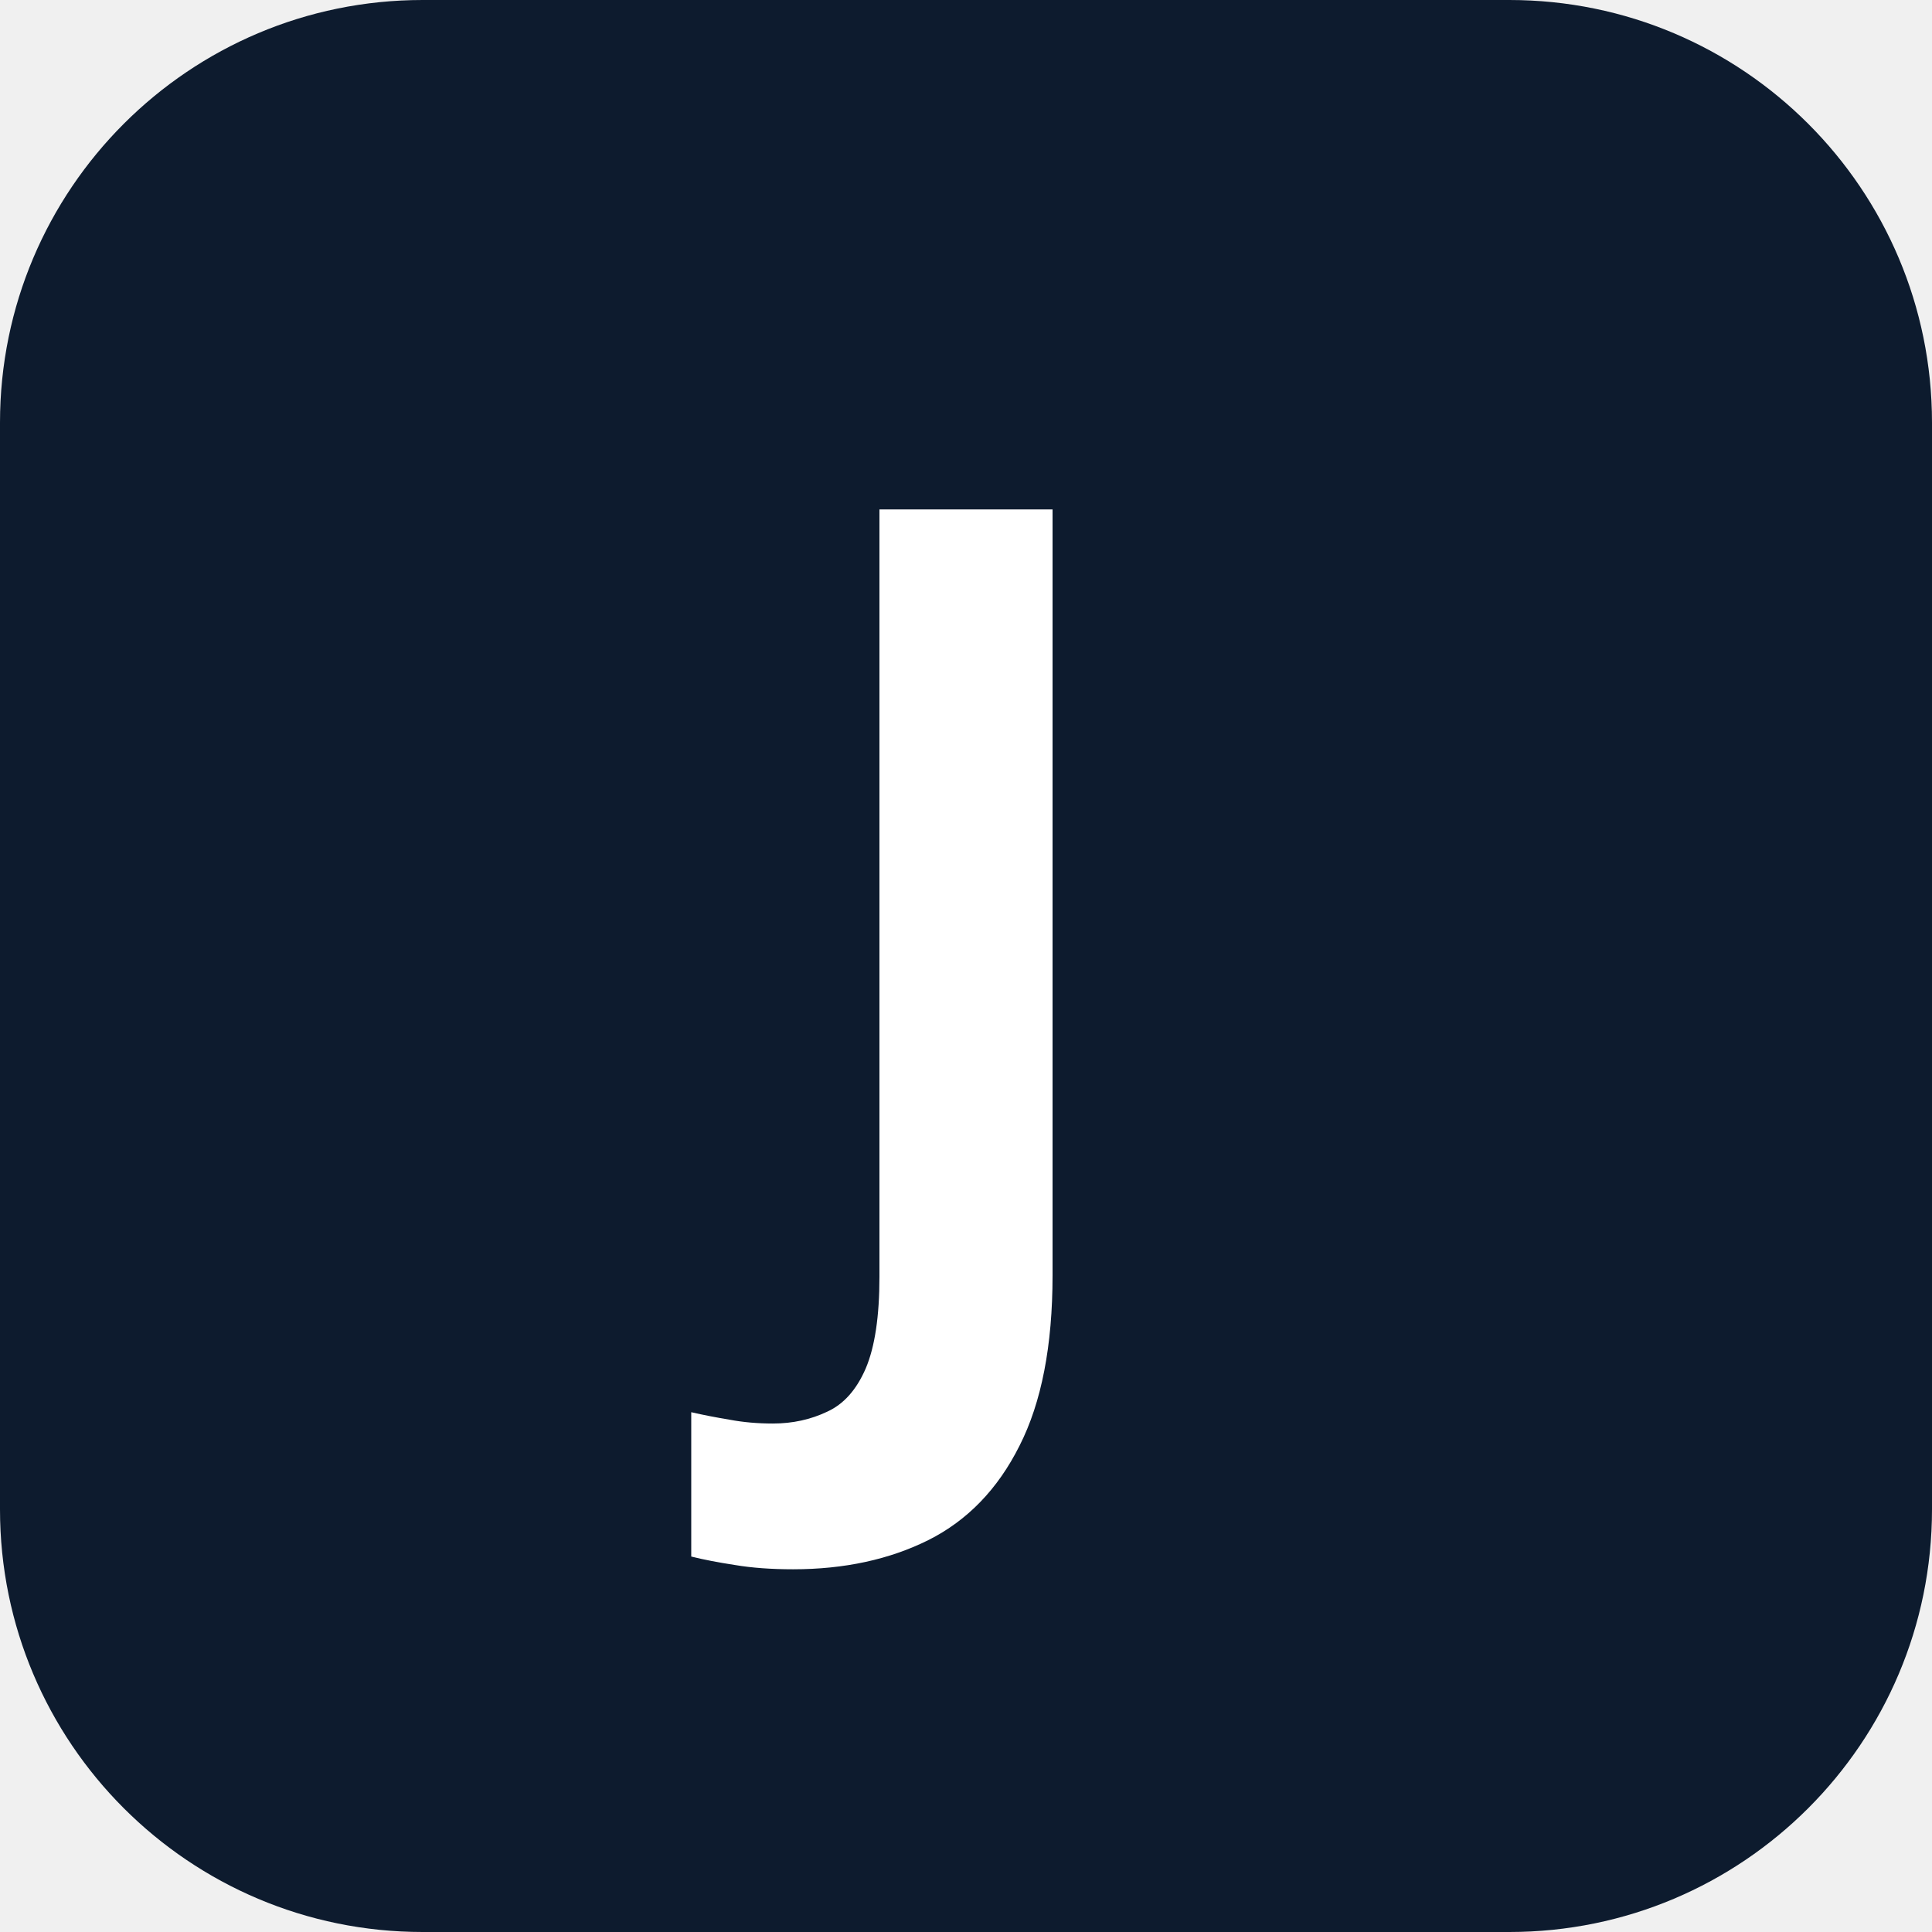
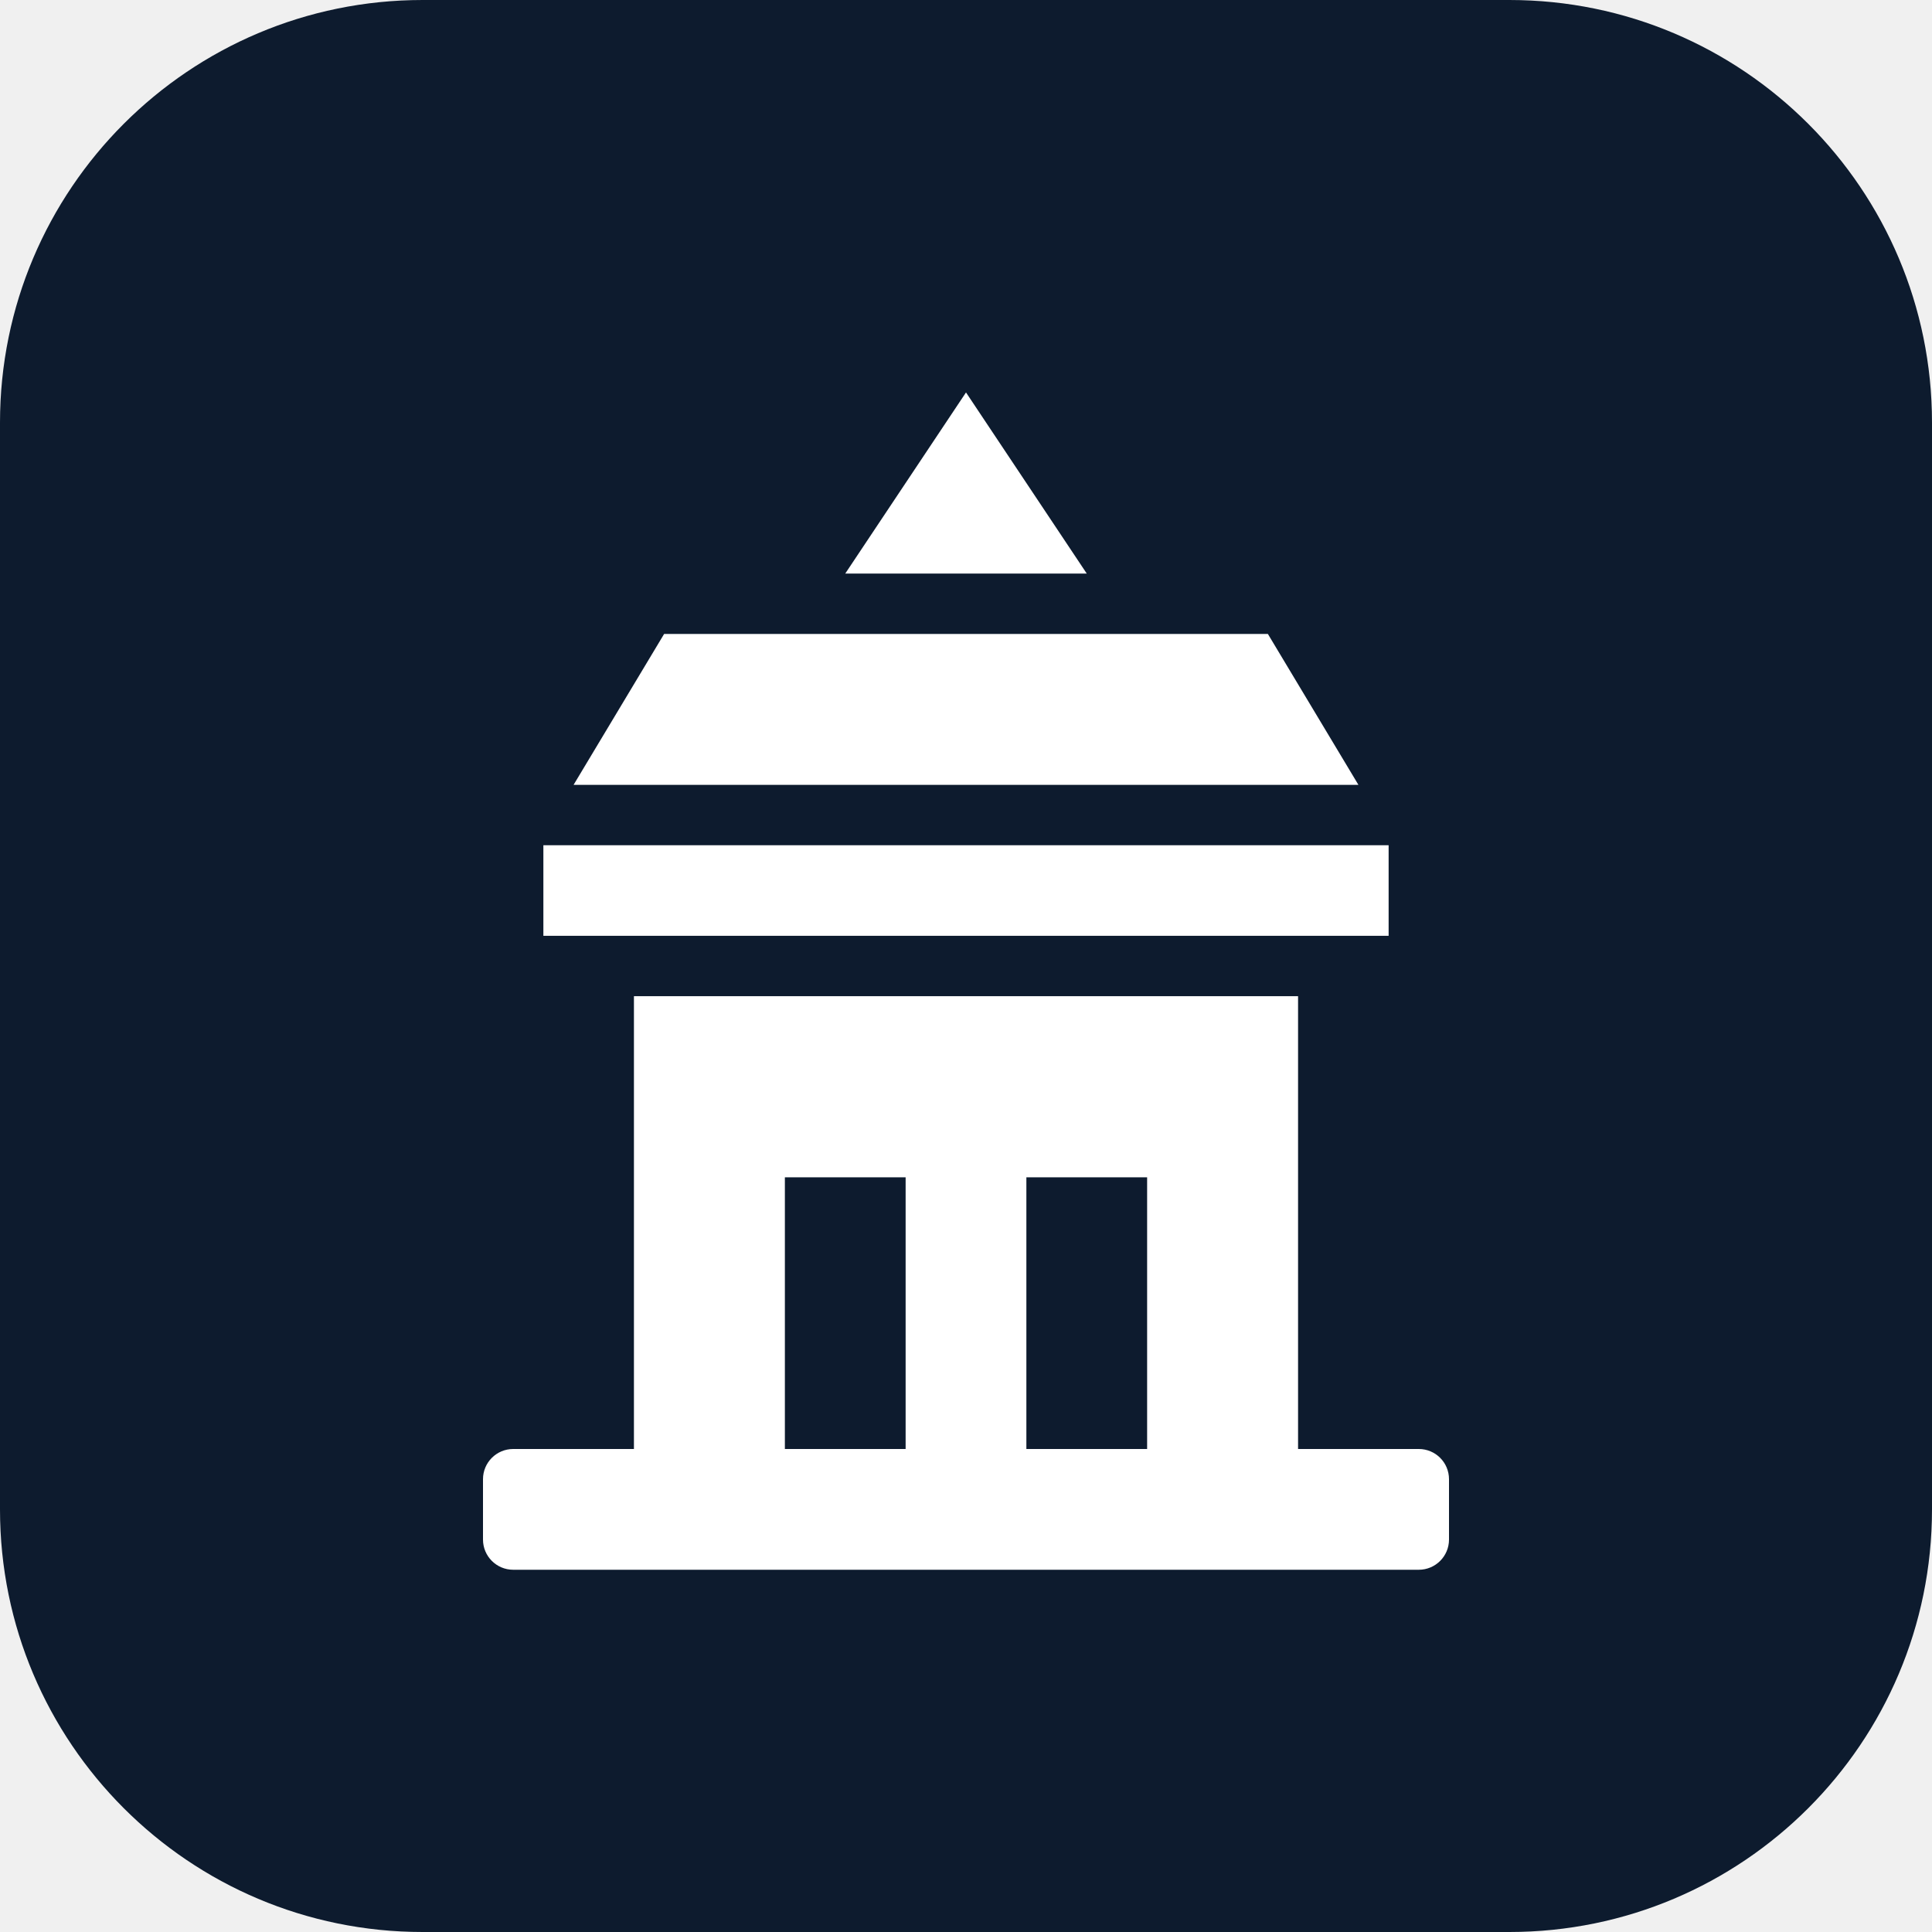
<svg xmlns="http://www.w3.org/2000/svg" viewBox="0 0 64 64">
  <rect width="64" height="64" rx="14" fill="#0D1B2E" />
-   <text x="32" y="44" font-family="'Noto Sans',system-ui,sans-serif" font-size="38" font-weight="800" fill="#ffffff" text-anchor="middle">J</text>
+   <path fill="#ffffff" d="M32 13l4 6h-8l4-6zM22 21h20l3 5H19l3-5zM18 28h28v3H18v-3z" />
+   <path fill="#ffffff" d="M21 33h22v15h-5V39h-4v9h-4v-9h-4v9h-5V33z" />
+   <rect x="16" y="48" width="32" height="4" rx="1" fill="#ffffff" />
</svg>
